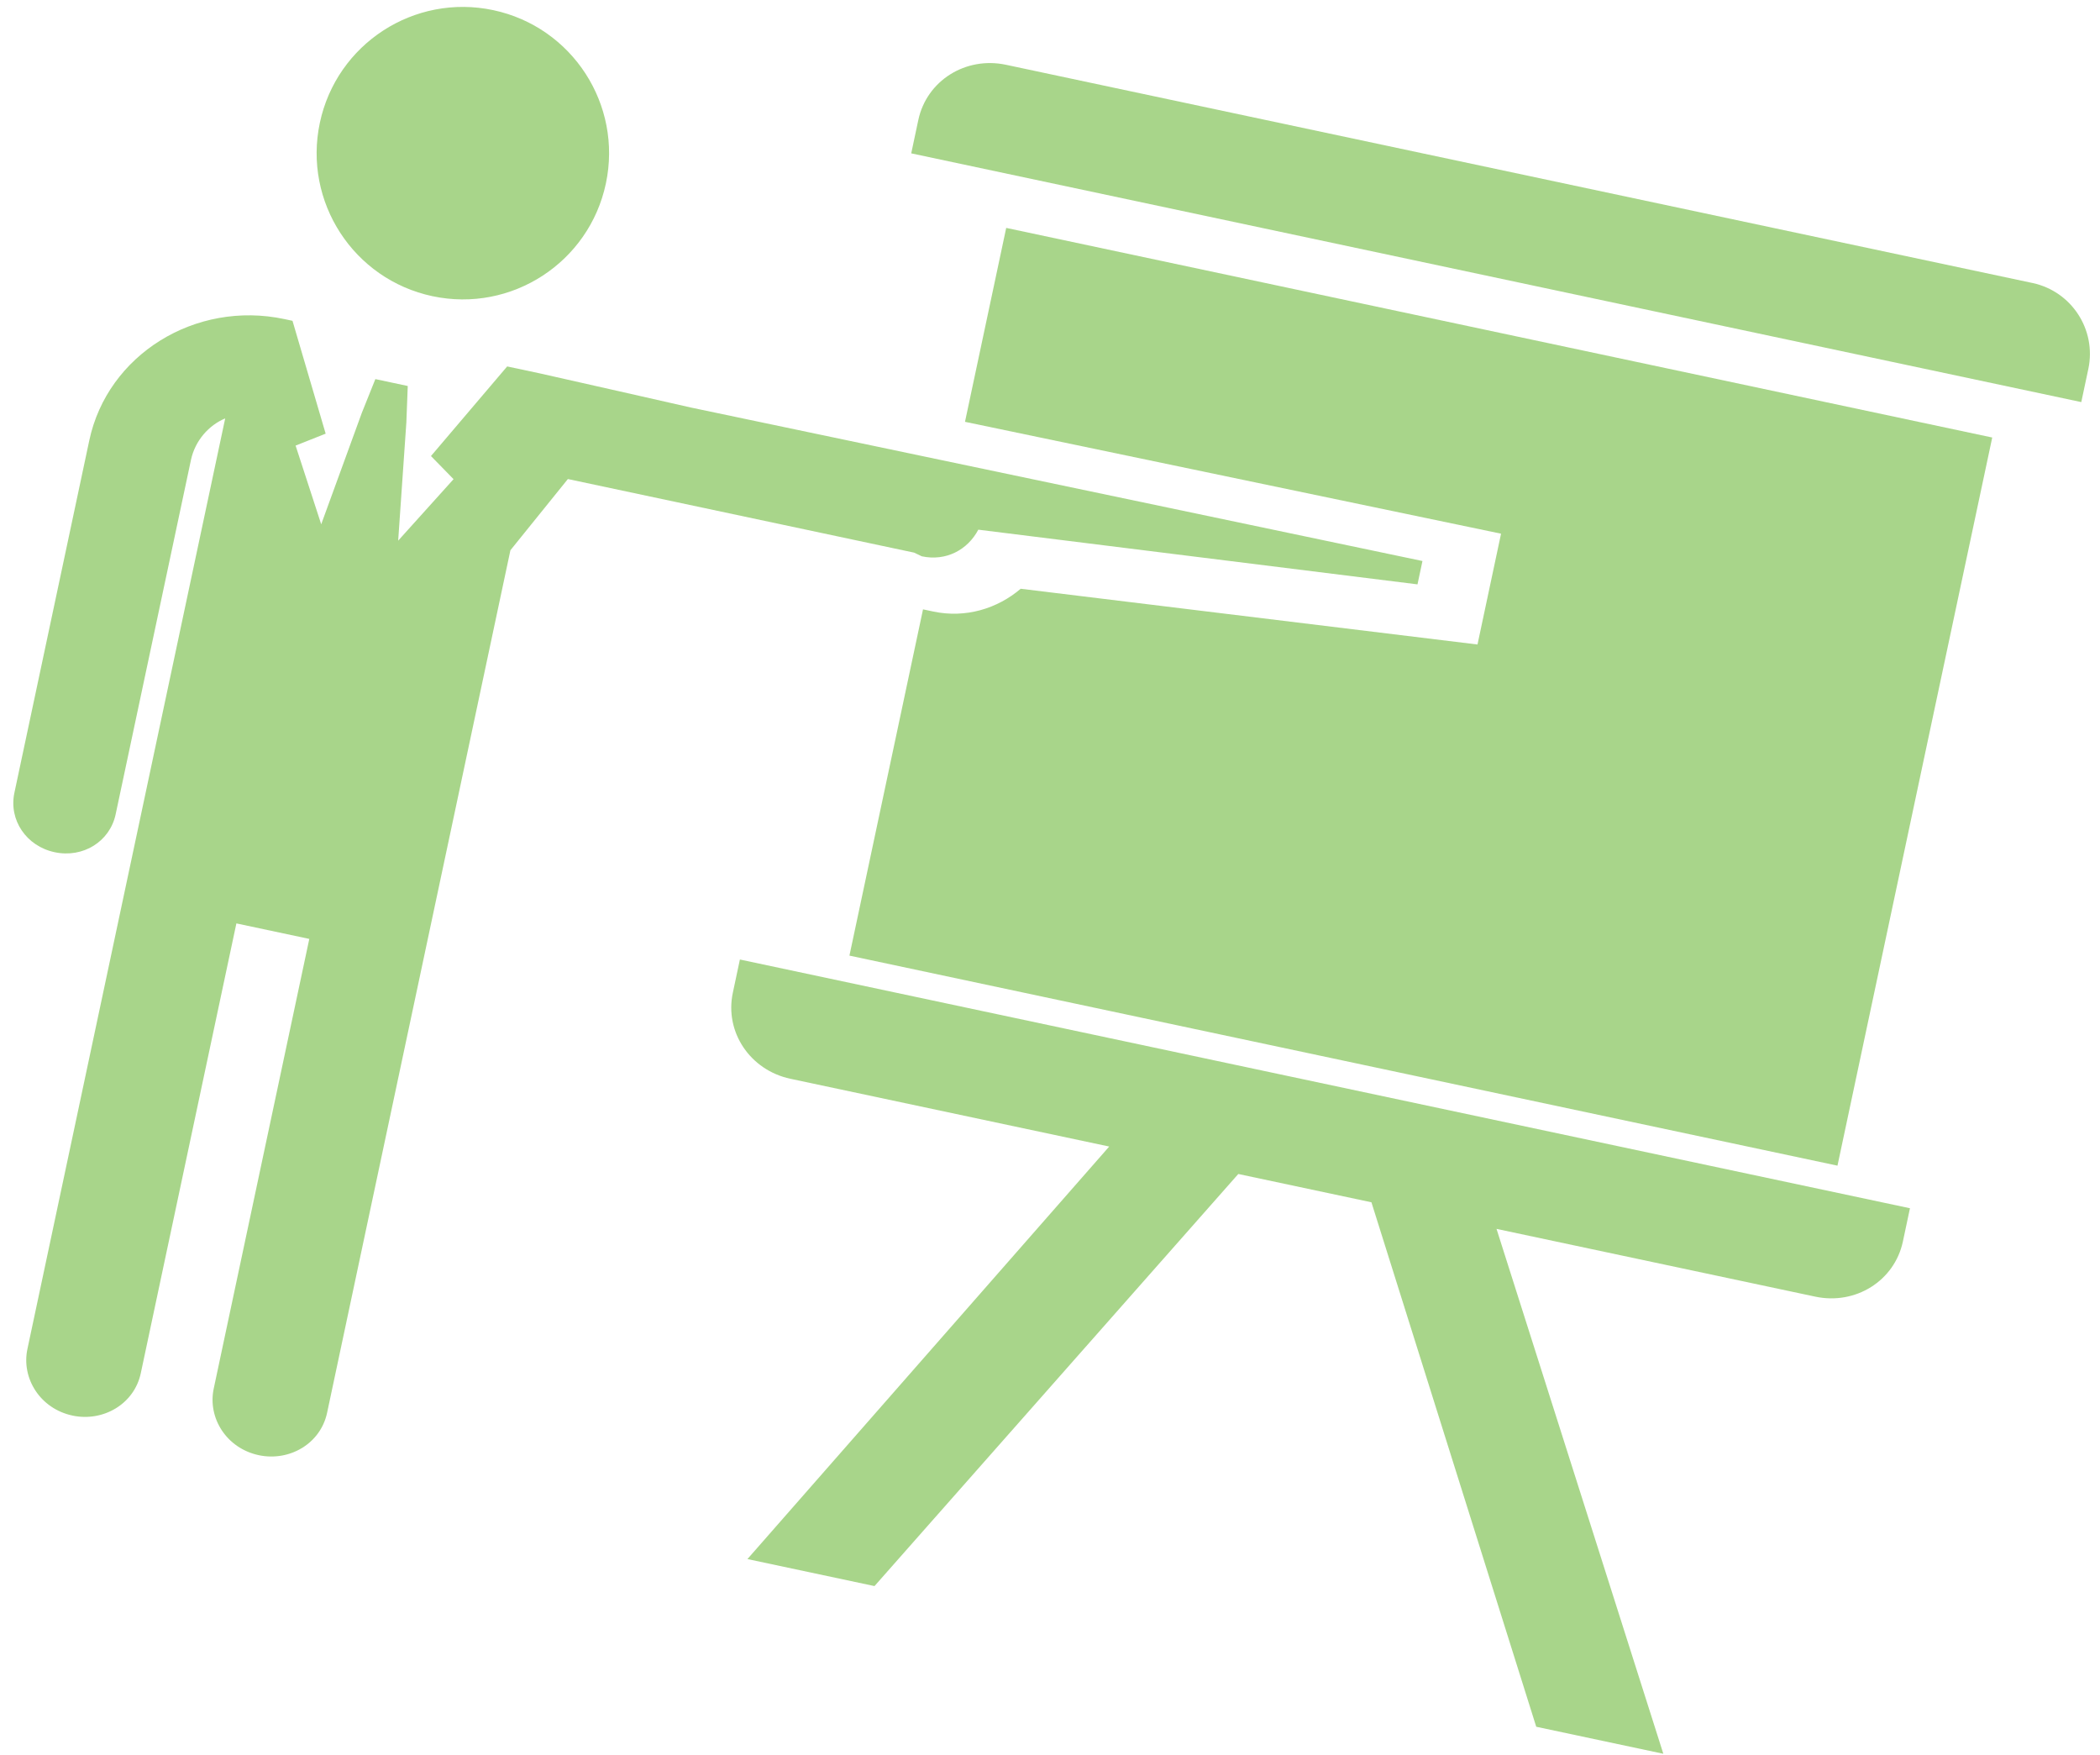
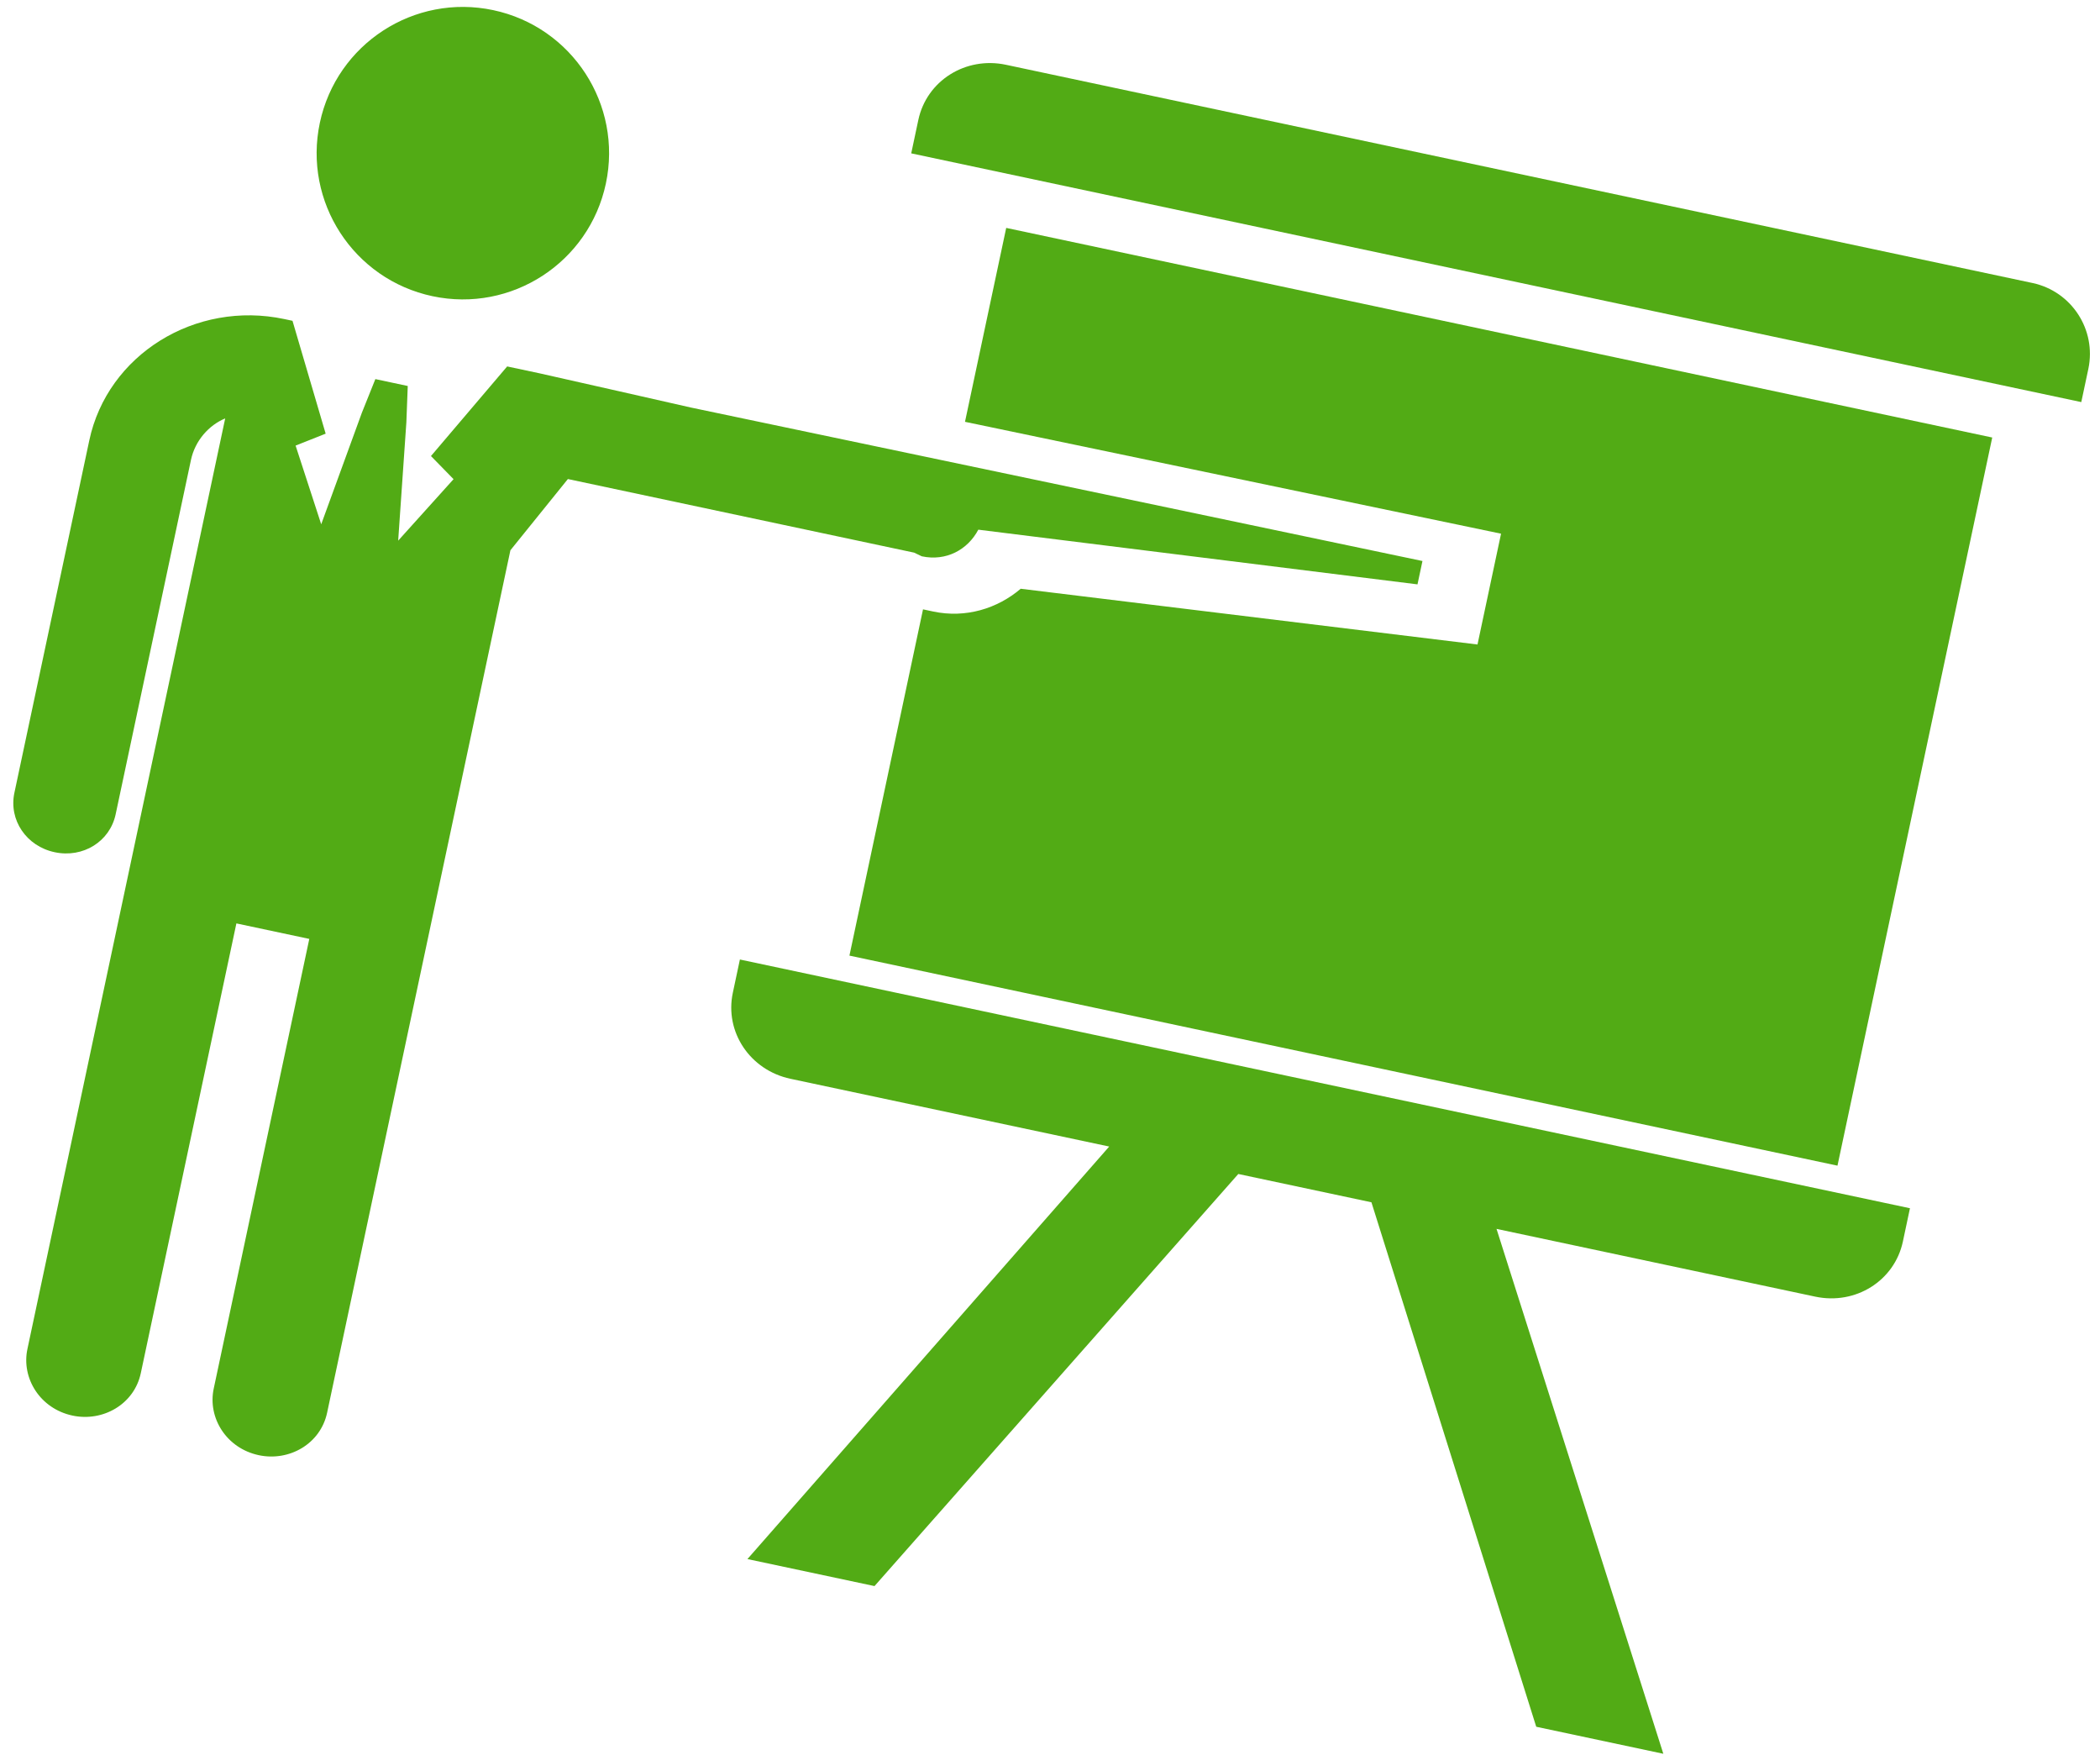
<svg xmlns="http://www.w3.org/2000/svg" width="79" height="66" viewBox="0 0 79 66">
-   <g fill="#52AB15" fill-rule="nonzero" opacity=".5" transform="rotate(12 22.728 34.757)">
+   <g fill="#52AB15" fill-rule="nonzero" transform="rotate(12 22.728 34.757)">
    <path d="M70.284 0h-39.49C29.24 0 28 1.208 28 2.717V4h45V2.717A2.727 2.727 0 0 0 70.284 0zM28 36.28c0 1.508 1.241 2.713 2.793 2.713h12.259L32.966 57h4.887l10.164-18.007h5.12L63.303 57h4.888L57.948 38.993h12.259c1.552 0 2.793-1.205 2.793-2.712V35H28v1.28zM52.678 17.641l-17.245 1.522c-.702.913-1.794 1.522-3.043 1.522H32V34h38V6H32.078v7.457l20.6-.077v4.261z" />
    <circle cx="11.5" cy="7.5" r="5.5" />
    <path d="M31.542 18.743c.935 0 1.636-.599 1.87-1.422L50 15.898V15l-28.115.075c-.078 0-5.452-.075-5.841-.075h-1.246l-2.103 3.893 1.012.674-1.557 2.695-.624-4.417-.233-1.348h-1.246l-.234 1.348-.623 4.417-1.558-2.695 1.013-.674L6.542 15h-.311C2.804 15 0 17.695 0 20.99v13.55c0 1.048.857 1.872 1.947 1.872s1.947-.824 1.947-1.872V20.914c0-.748.39-1.422.935-1.796v35.786c0 1.123.934 2.096 2.18 2.096 1.169 0 2.181-.898 2.181-2.096V37.61h2.804v17.294c0 1.123.934 2.096 2.18 2.096 1.169 0 2.181-.898 2.181-2.096V21.738l1.558-3.07H31.23l.311.075z" />
  </g>
</svg>
